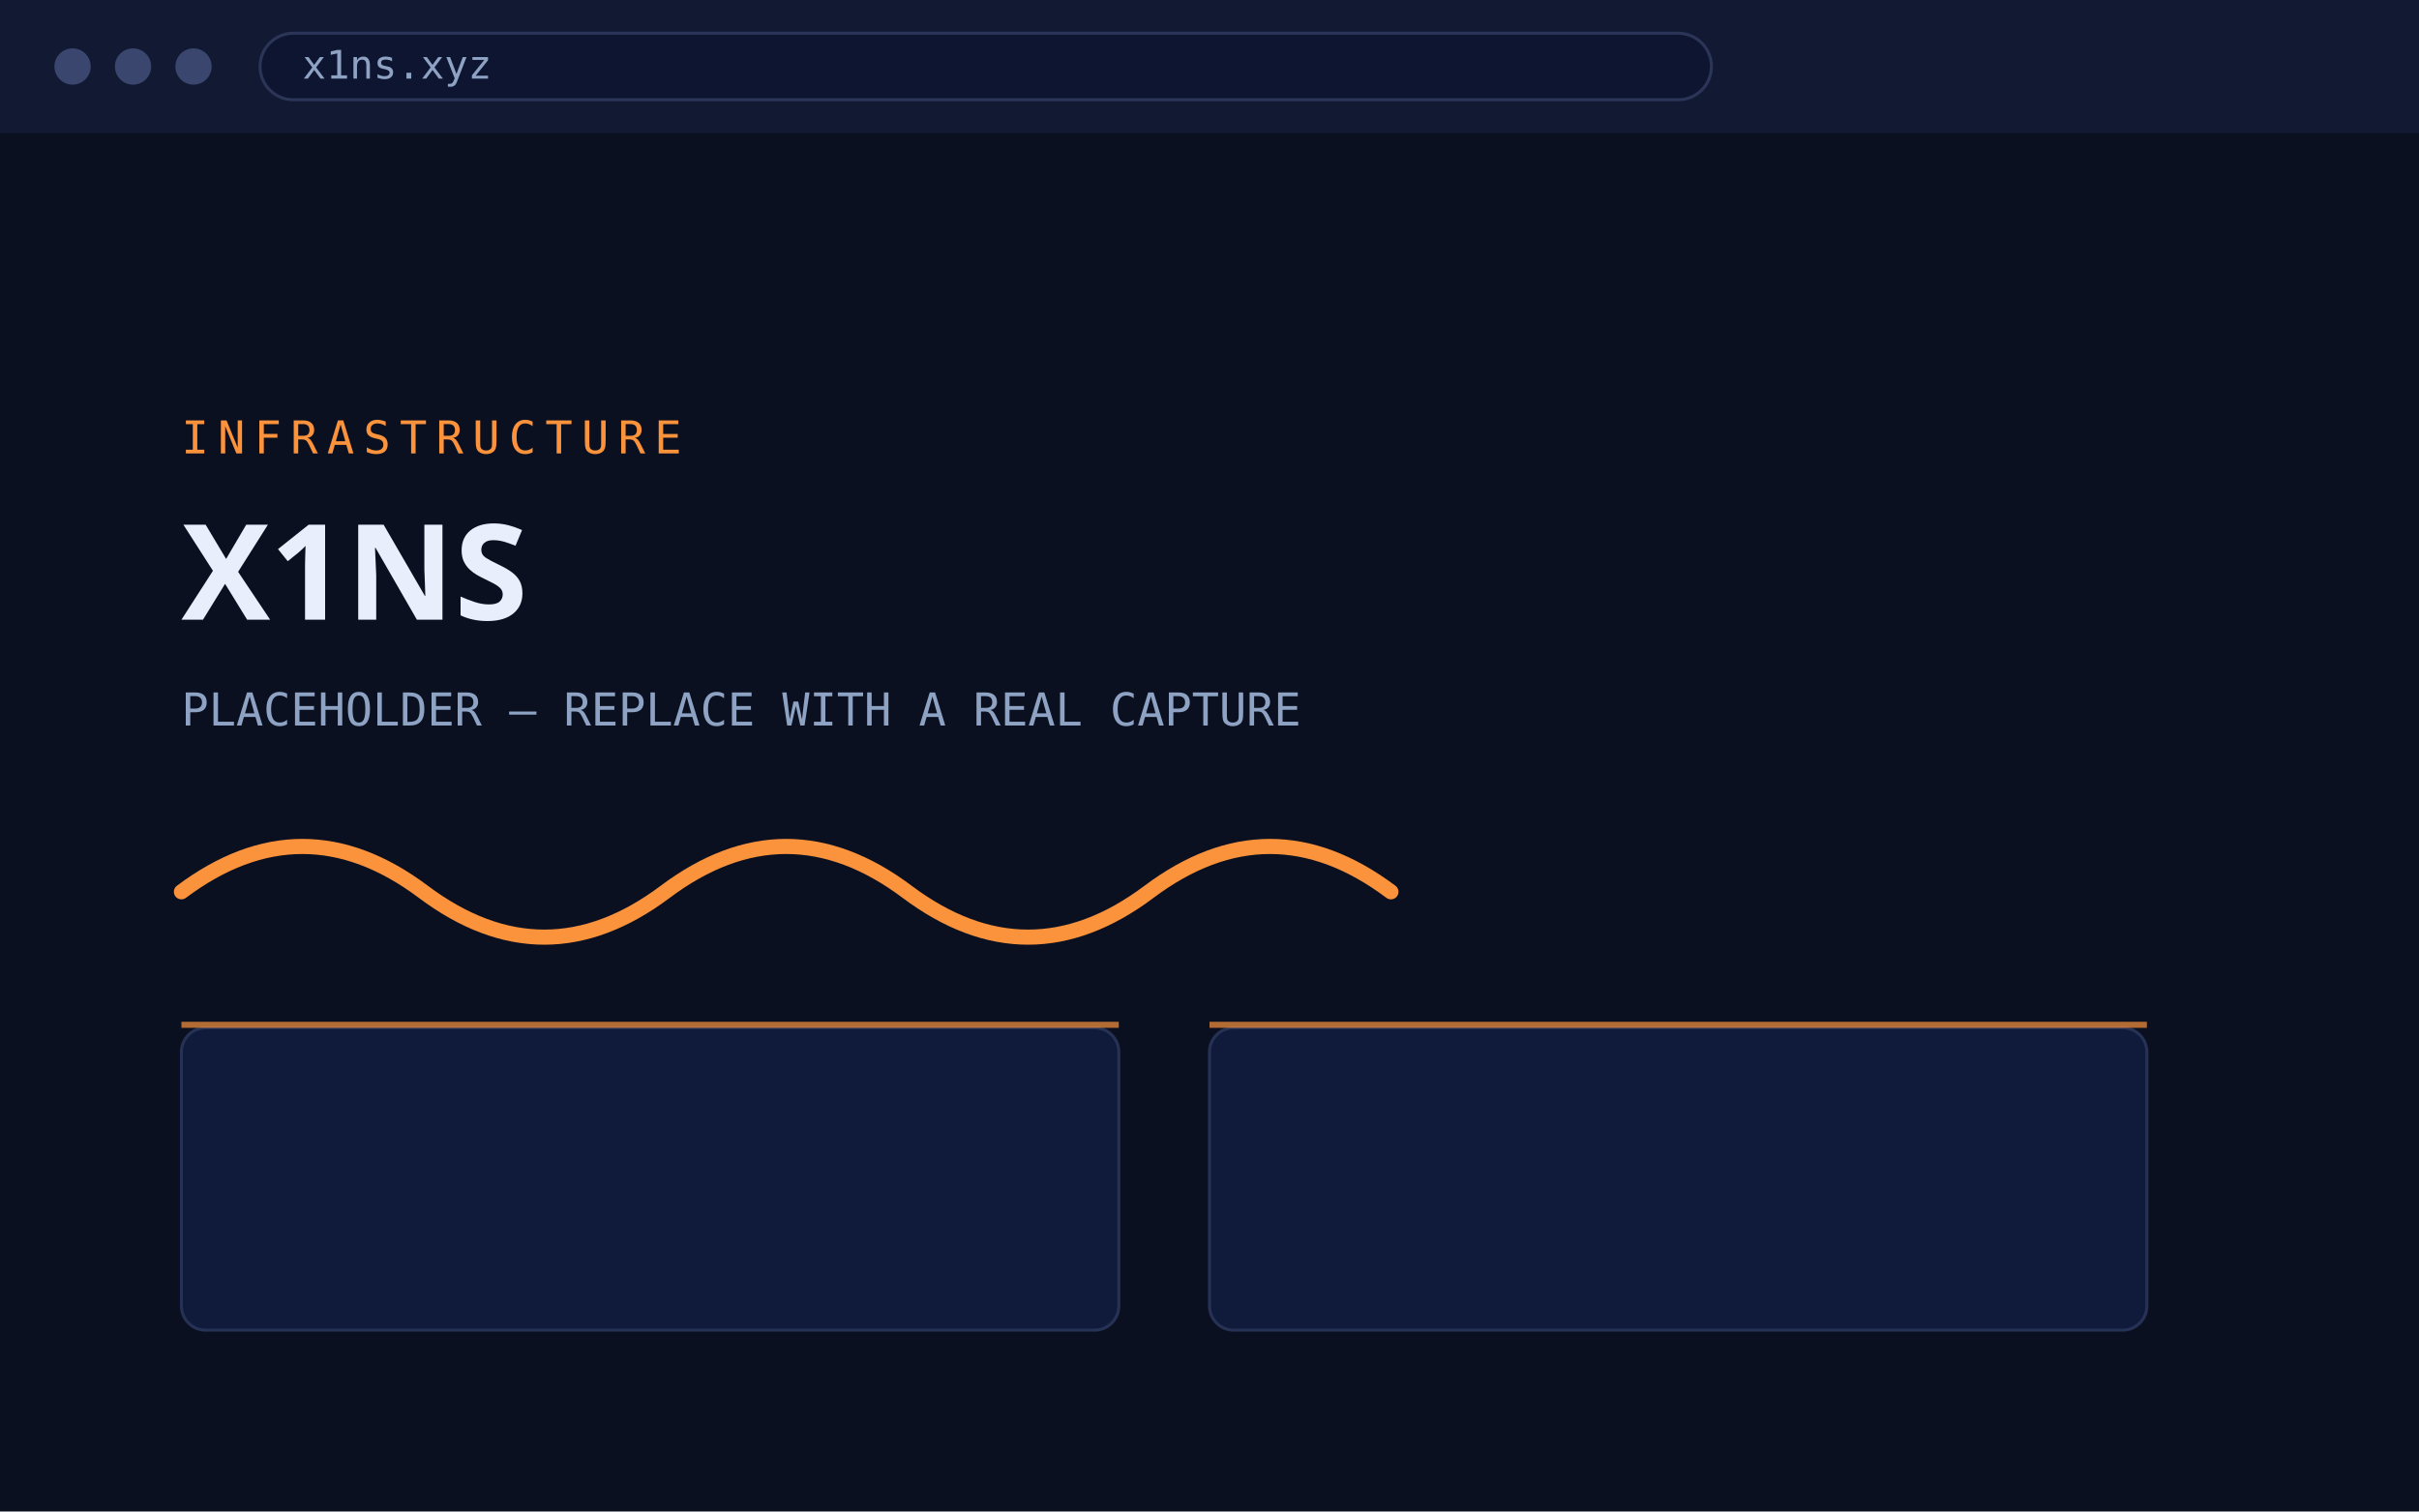
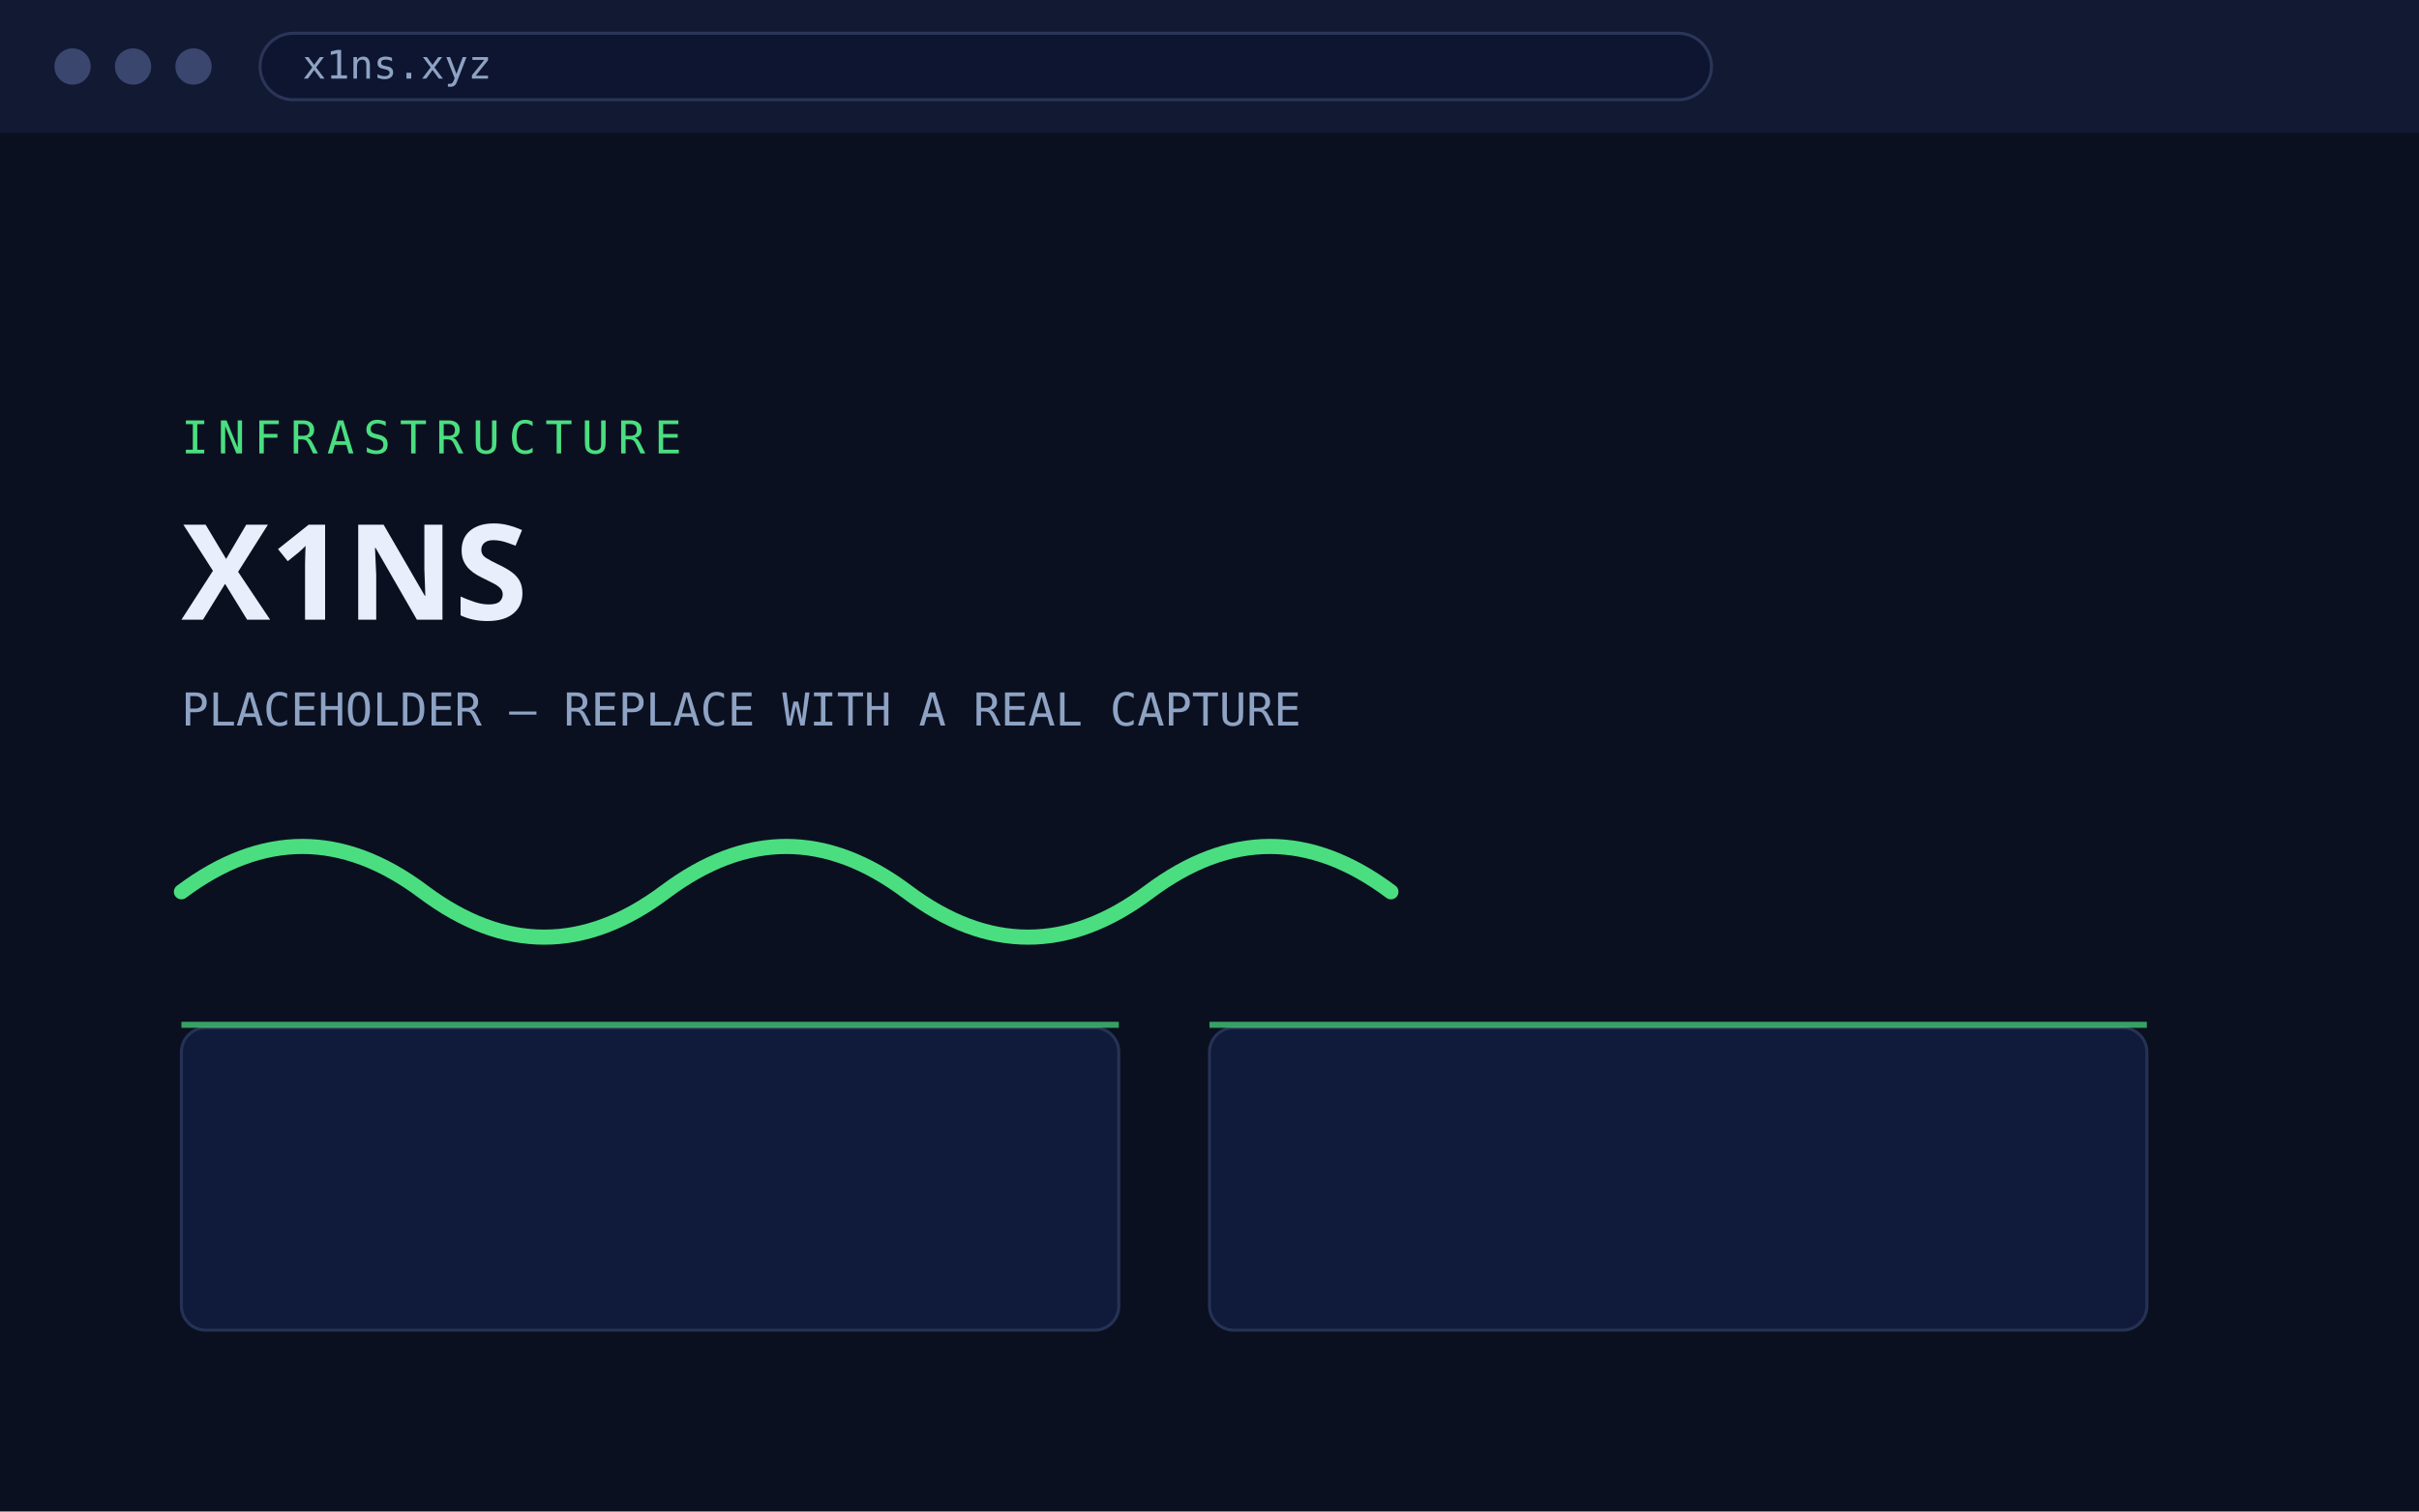
<svg xmlns="http://www.w3.org/2000/svg" viewBox="0 0 800 500">
  <rect width="800" height="500" fill="#0b1020" />
  <rect width="800" height="44" fill="#121933" />
  <circle cx="24" cy="22" r="6" fill="#3a466e" />
  <circle cx="44" cy="22" r="6" fill="#3a466e" />
  <circle cx="64" cy="22" r="6" fill="#3a466e" />
  <rect x="86" y="11" width="480" height="22" rx="11" fill="#0e1530" stroke="#2a3558" />
  <text x="100" y="26" font-family="monospace" font-size="13" fill="#8ea3c4">x1ns.xyz</text>
-   <text x="60" y="150" font-family="monospace" font-size="15" letter-spacing="3" fill="#fb923c">INFRASTRUCTURE</text>
+   <text x="60" y="150" font-family="monospace" font-size="15" letter-spacing="3" fill="#4ade80">INFRASTRUCTURE</text>
  <text x="60" y="205" font-family="sans-serif" font-size="44" font-weight="bold" fill="#e8eefc">X1NS</text>
  <text x="60" y="240" font-family="monospace" font-size="15" fill="#8ea3c4">PLACEHOLDER — REPLACE WITH A REAL CAPTURE</text>
-   <path d="M60 295 q 40 -30 80 0 t 80 0 t 80 0 t 80 0 t 80 0" stroke="#fb923c" stroke-width="5" fill="none" stroke-linecap="round" />
+   <path d="M60 295 q 40 -30 80 0 t 80 0 t 80 0 t 80 0 t 80 0" stroke="#4ade80" stroke-width="5" fill="none" stroke-linecap="round" />
  <rect x="60" y="340" width="310" height="100" rx="8" fill="#101a3a" stroke="#263255" />
  <rect x="400" y="340" width="310" height="100" rx="8" fill="#101a3a" stroke="#263255" />
-   <rect x="60" y="338" width="310" height="2" fill="#fb923c" opacity="0.7" />
-   <rect x="400" y="338" width="310" height="2" fill="#fb923c" opacity="0.7" />
+   <rect x="60" y="338" width="310" height="2" fill="#4ade80" opacity="0.7" />
+   <rect x="400" y="338" width="310" height="2" fill="#4ade80" opacity="0.7" />
</svg>
